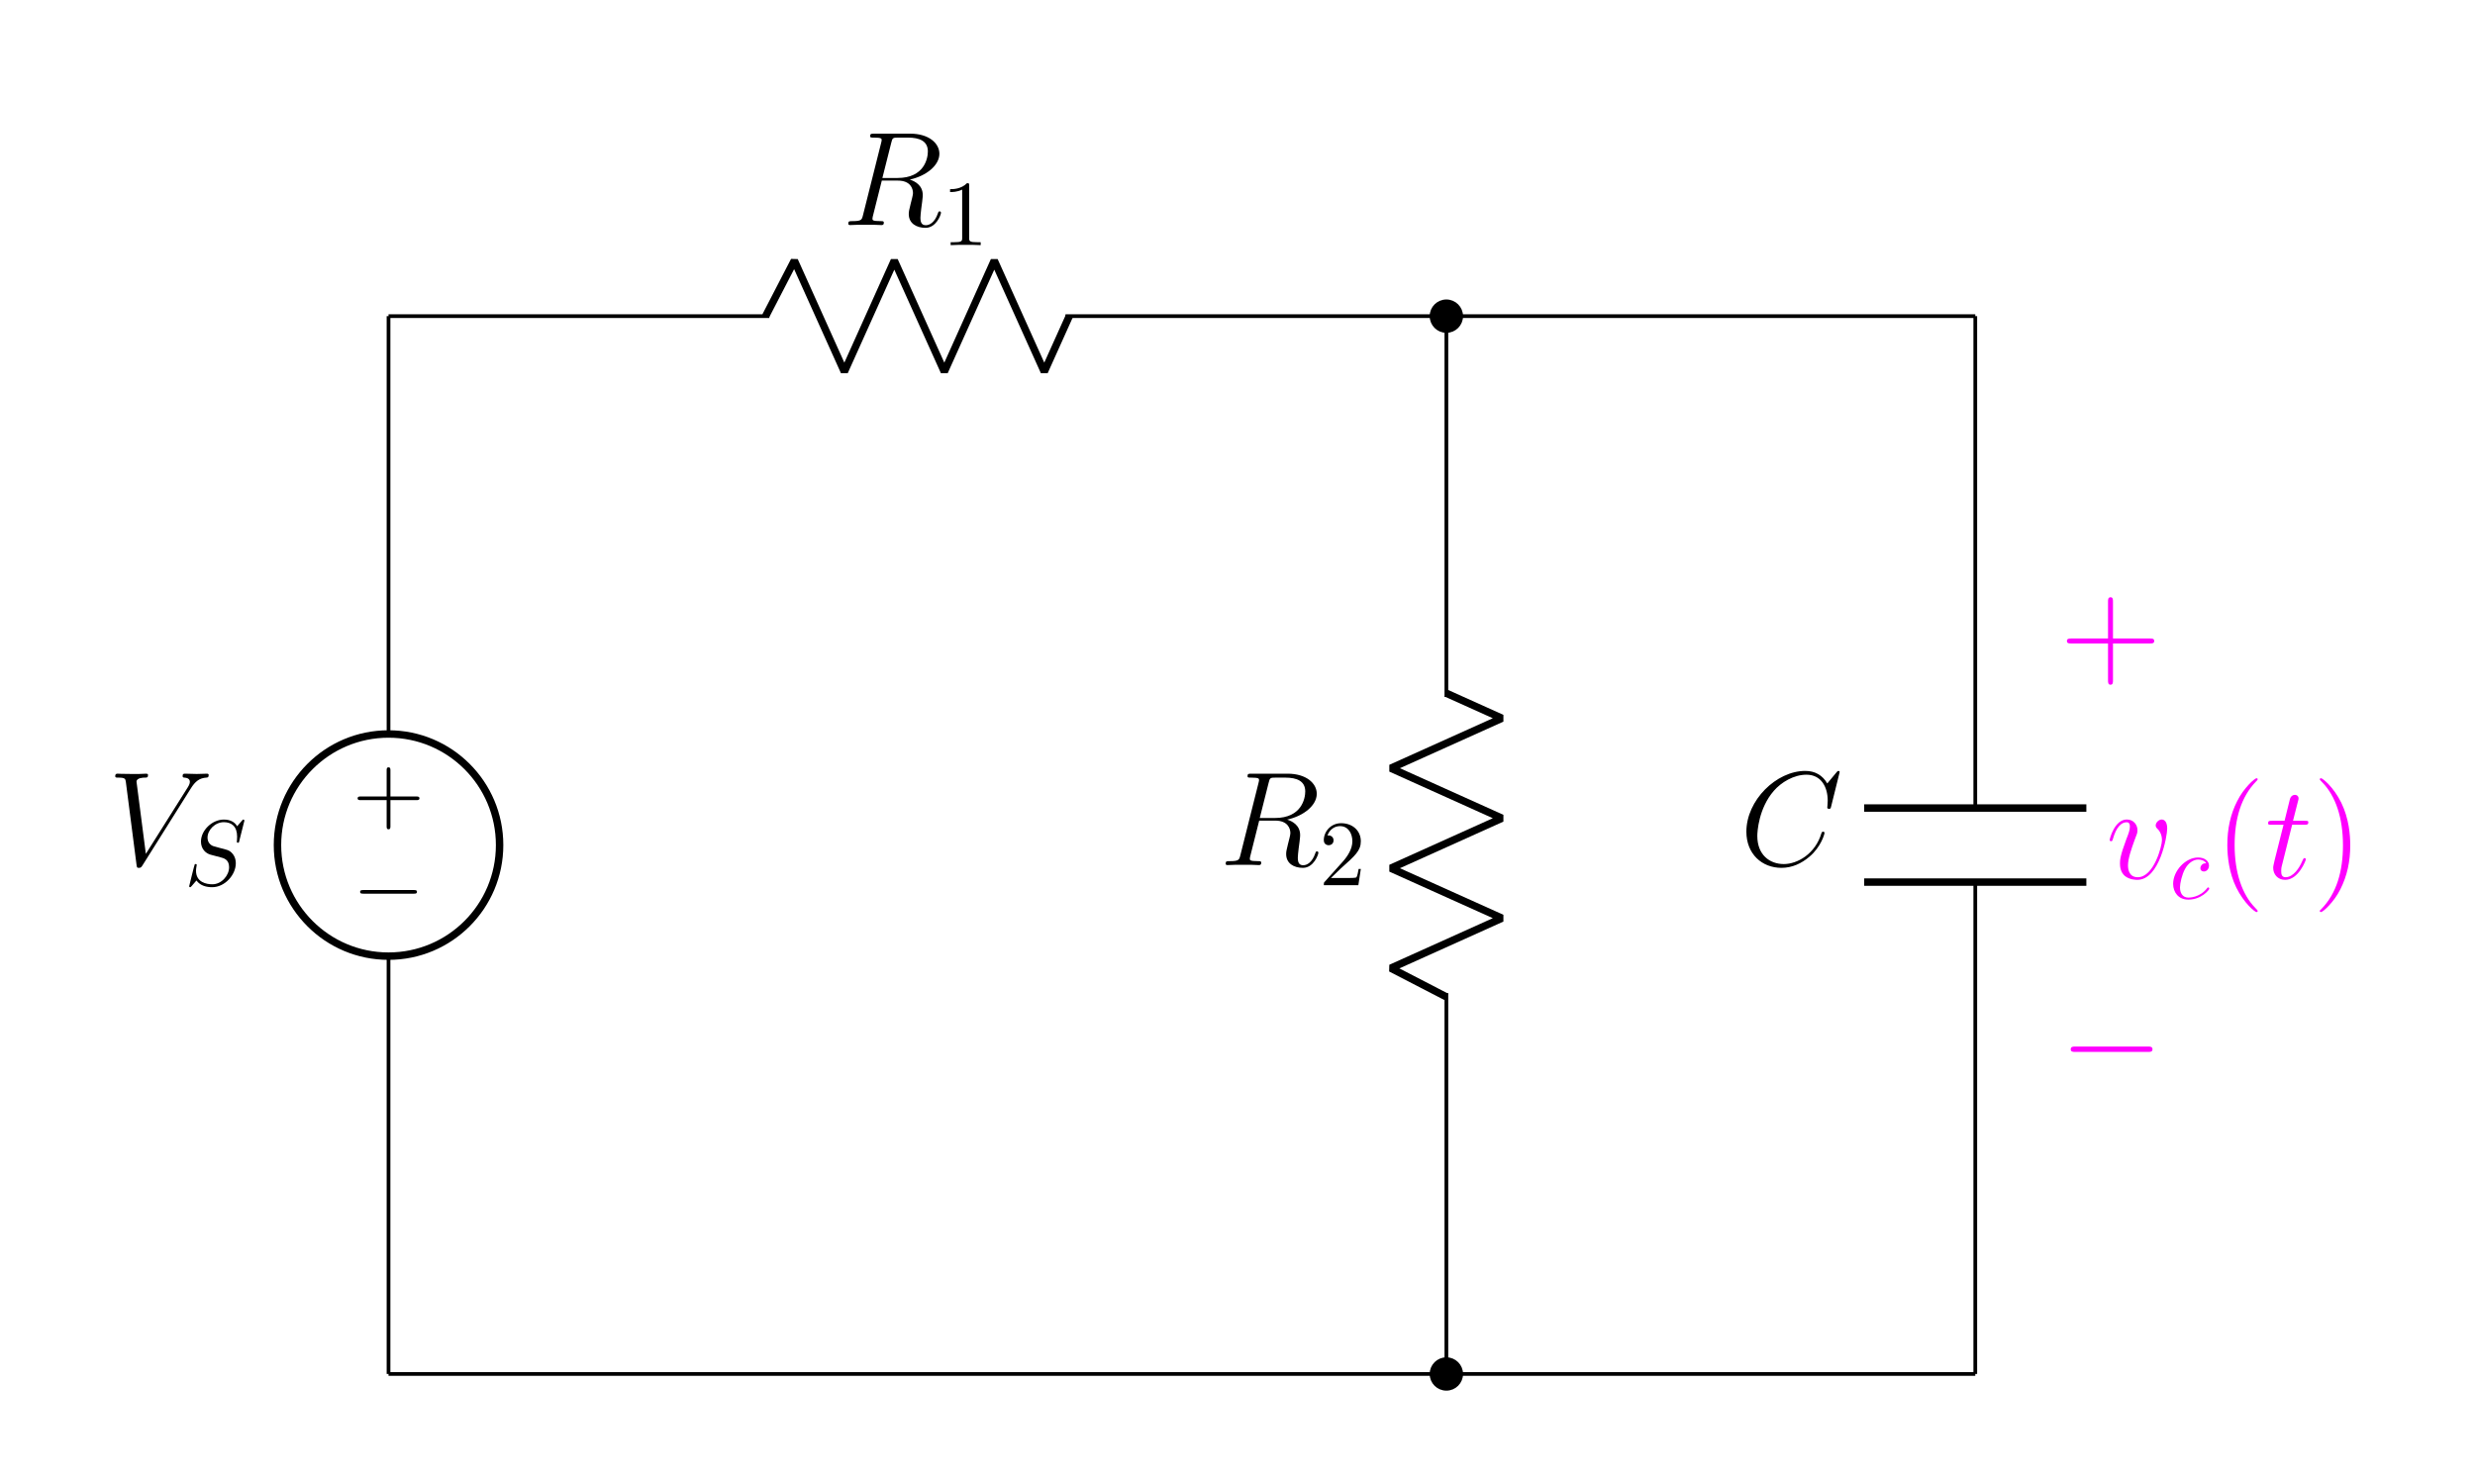
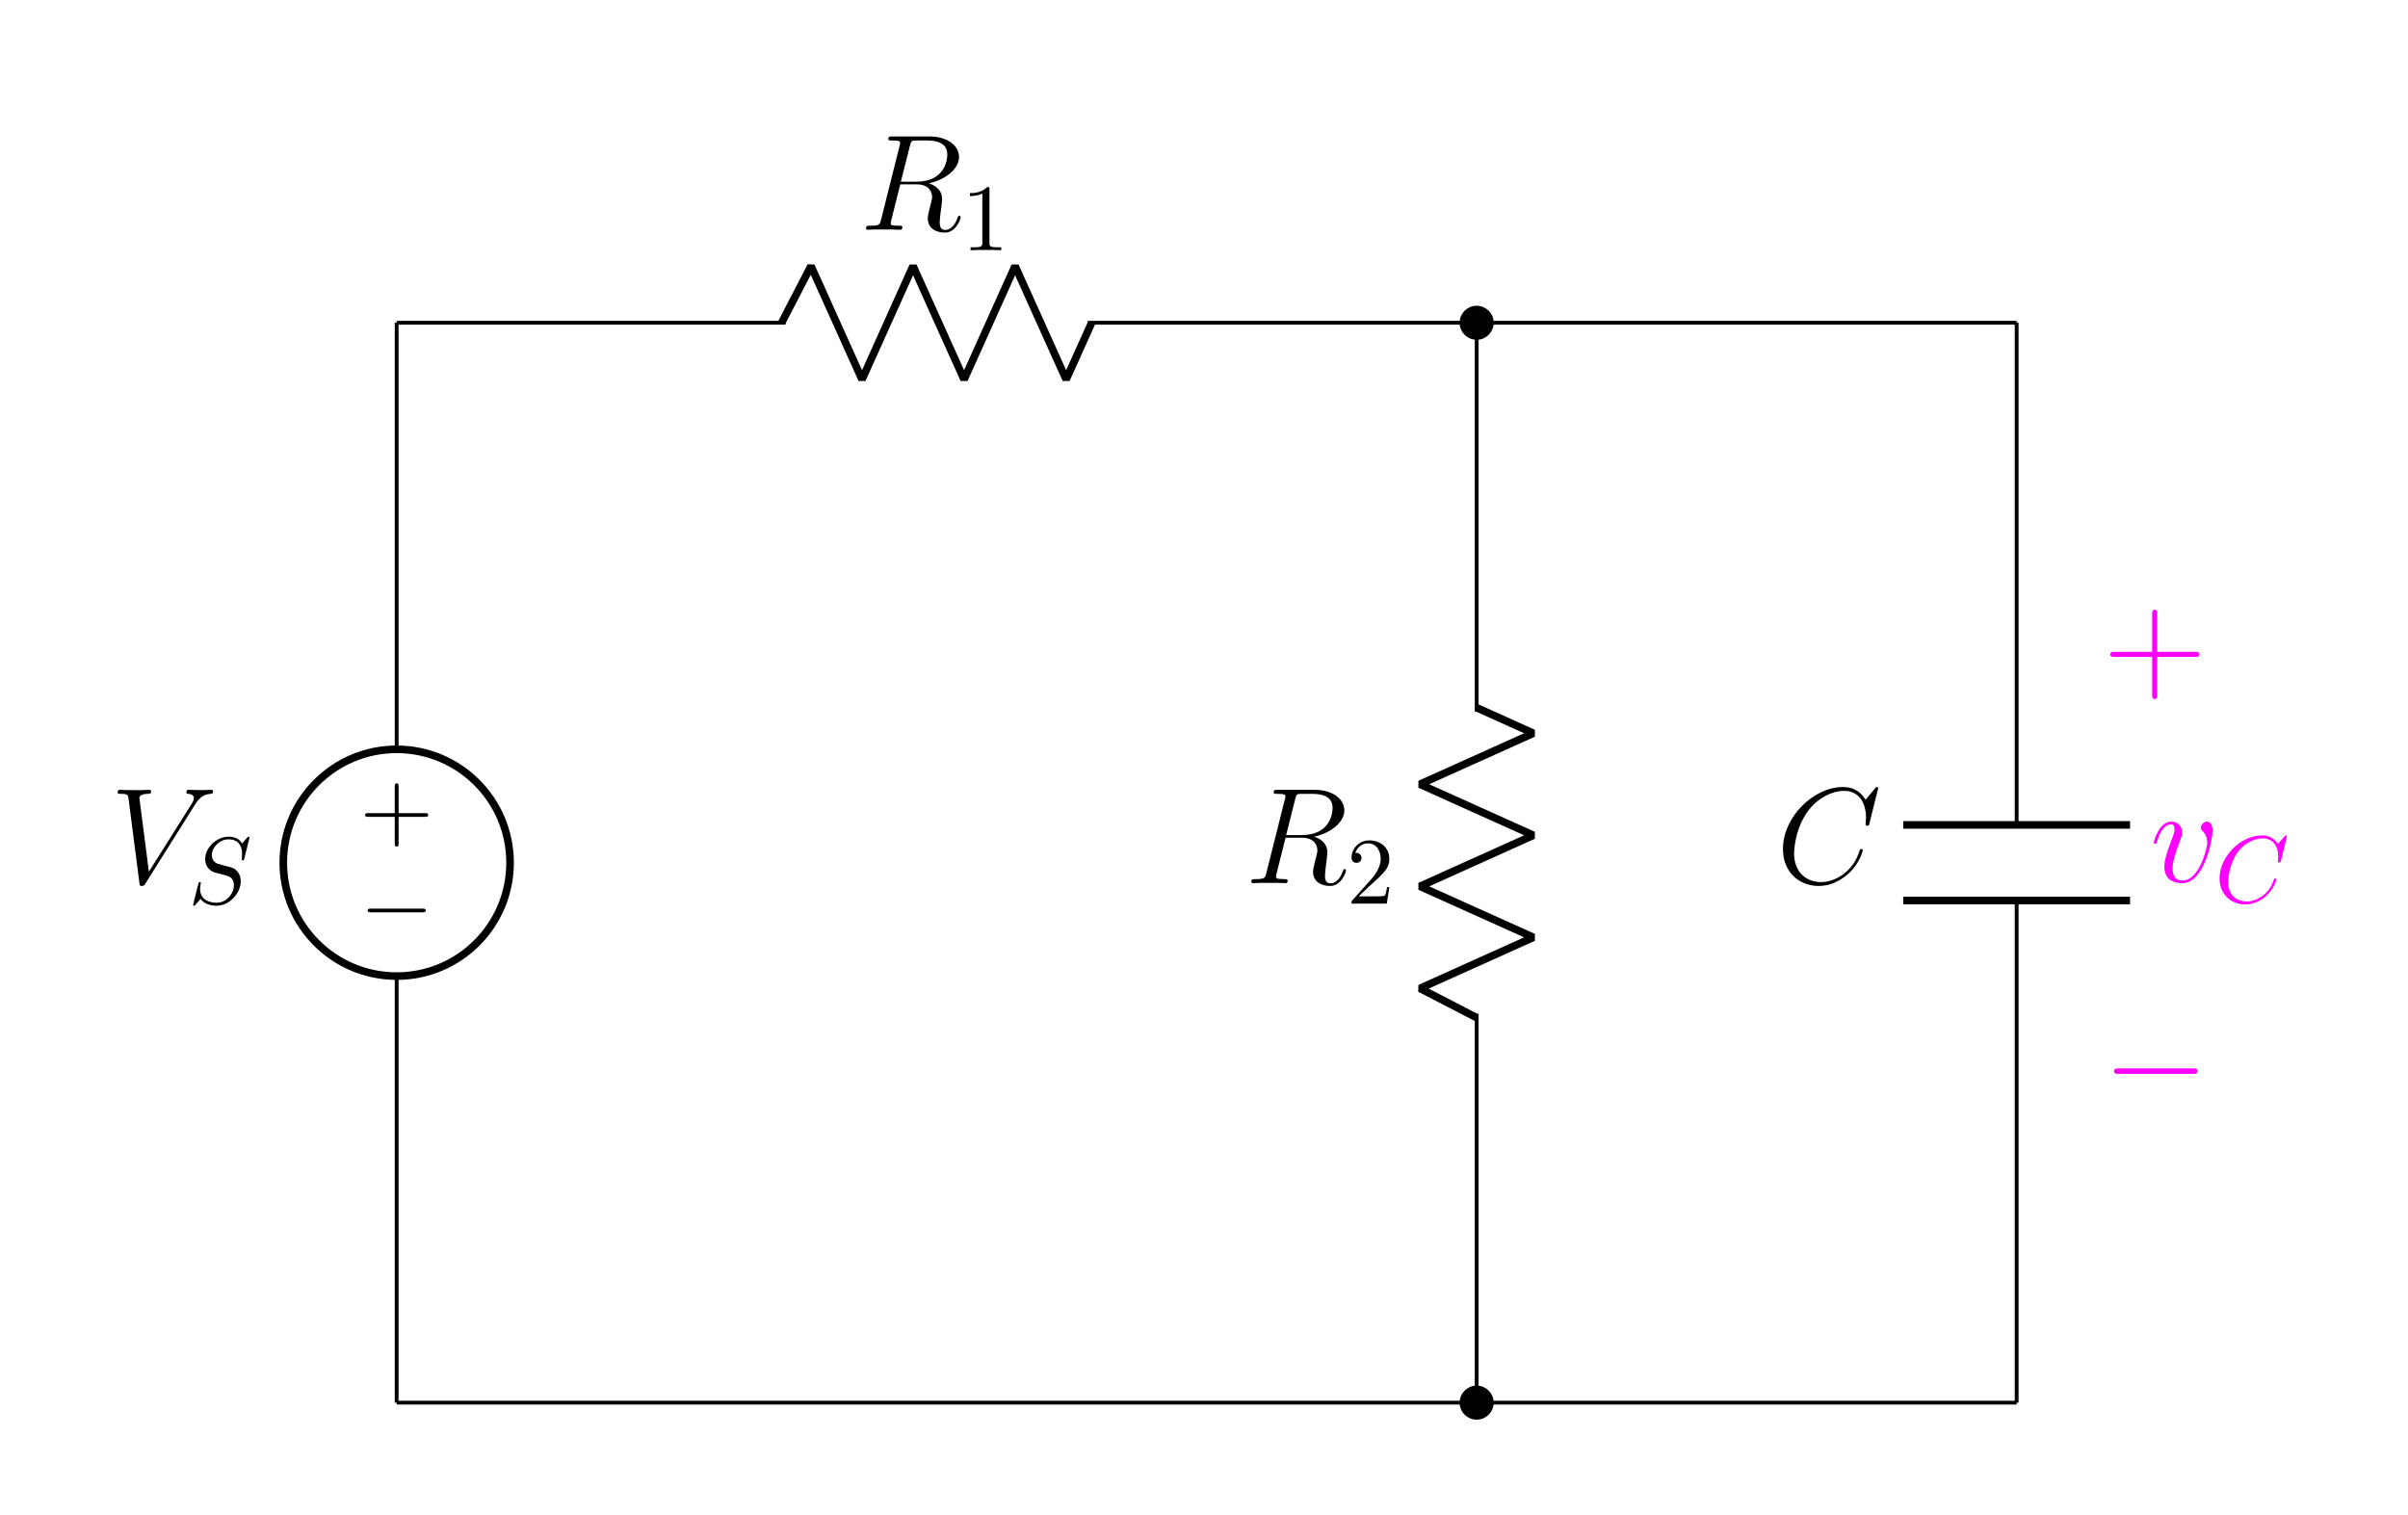
- <svg xmlns="http://www.w3.org/2000/svg" xmlns:xlink="http://www.w3.org/1999/xlink" width="265.291pt" height="159.024pt" viewBox="0 0 265.291 159.024" version="1.1">
+ <svg xmlns="http://www.w3.org/2000/svg" xmlns:xlink="http://www.w3.org/1999/xlink" width="252.815pt" height="159.024pt" viewBox="0 0 252.815 159.024" version="1.1">
  <defs>
    <g>
      <symbol overflow="visible" id="glyph0-0">
        <path style="stroke:none;" d="" />
      </symbol>
      <symbol overflow="visible" id="glyph0-1">
        <path style="stroke:none;" d="M -4.078 2.297 L -6.859 2.297 C -7 2.297 -7.188 2.297 -7.188 2.5 C -7.188 2.688 -7 2.688 -6.859 2.688 L -4.078 2.688 L -4.078 5.484 C -4.078 5.625 -4.078 5.812 -3.875 5.812 C -3.672 5.812 -3.672 5.625 -3.672 5.484 L -3.672 2.688 L -0.891 2.688 C -0.75 2.688 -0.562 2.688 -0.562 2.5 C -0.562 2.297 -0.75 2.297 -0.891 2.297 L -3.672 2.297 L -3.672 -0.5 C -3.672 -0.641 -3.672 -0.828 -3.875 -0.828 C -4.078 -0.828 -4.078 -0.641 -4.078 -0.5 Z M -4.078 2.297 " />
      </symbol>
      <symbol overflow="visible" id="glyph1-0">
        <path style="stroke:none;" d="" />
      </symbol>
      <symbol overflow="visible" id="glyph1-1">
        <path style="stroke:none;" d="M -6.562 2.297 C -6.734 2.297 -6.922 2.297 -6.922 2.5 C -6.922 2.688 -6.734 2.688 -6.562 2.688 L -1.172 2.688 C -1 2.688 -0.828 2.688 -0.828 2.5 C -0.828 2.297 -1 2.297 -1.172 2.297 Z M -6.562 2.297 " />
      </symbol>
      <symbol overflow="visible" id="glyph2-0">
        <path style="stroke:none;" d="" />
      </symbol>
      <symbol overflow="visible" id="glyph2-1">
        <path style="stroke:none;" d="M 8.875 -8.203 C 9.359 -8.984 9.812 -9.328 10.547 -9.375 C 10.688 -9.391 10.797 -9.391 10.797 -9.656 C 10.797 -9.703 10.766 -9.797 10.641 -9.797 C 10.391 -9.797 9.766 -9.766 9.516 -9.766 C 9.094 -9.766 8.656 -9.797 8.266 -9.797 C 8.141 -9.797 8 -9.797 8 -9.531 C 8 -9.391 8.141 -9.375 8.188 -9.375 C 8.719 -9.344 8.781 -9.078 8.781 -8.906 C 8.781 -8.688 8.578 -8.359 8.562 -8.344 L 4.062 -1.203 L 3.062 -8.938 C 3.062 -9.359 3.797 -9.375 3.953 -9.375 C 4.172 -9.375 4.297 -9.375 4.297 -9.656 C 4.297 -9.797 4.141 -9.797 4.109 -9.797 C 3.859 -9.797 3.578 -9.766 3.328 -9.766 L 2.531 -9.766 C 1.484 -9.766 1.047 -9.797 1.031 -9.797 C 0.953 -9.797 0.781 -9.797 0.781 -9.531 C 0.781 -9.375 0.875 -9.375 1.109 -9.375 C 1.844 -9.375 1.875 -9.25 1.922 -8.891 L 3.062 -0.047 C 3.109 0.266 3.109 0.297 3.312 0.297 C 3.484 0.297 3.562 0.266 3.703 0.031 Z M 8.875 -8.203 " />
      </symbol>
      <symbol overflow="visible" id="glyph2-2">
        <path style="stroke:none;" d="M 5.281 -8.828 C 5.406 -9.359 5.469 -9.375 6.031 -9.375 L 7.062 -9.375 C 8.297 -9.375 9.203 -9.016 9.203 -7.891 C 9.203 -7.156 8.828 -5.047 5.953 -5.047 L 4.328 -5.047 Z M 7.266 -4.875 C 9.047 -5.266 10.438 -6.406 10.438 -7.641 C 10.438 -8.766 9.312 -9.797 7.312 -9.797 L 3.422 -9.797 C 3.141 -9.797 3.016 -9.797 3.016 -9.531 C 3.016 -9.375 3.109 -9.375 3.391 -9.375 C 4.25 -9.375 4.25 -9.266 4.25 -9.109 C 4.25 -9.078 4.25 -9 4.188 -8.781 L 2.25 -1.062 C 2.125 -0.562 2.094 -0.422 1.109 -0.422 C 0.781 -0.422 0.672 -0.422 0.672 -0.141 C 0.672 0 0.828 0 0.875 0 C 1.141 0 1.438 -0.031 1.703 -0.031 L 3.406 -0.031 C 3.656 -0.031 3.953 0 4.219 0 C 4.328 0 4.484 0 4.484 -0.266 C 4.484 -0.422 4.359 -0.422 4.141 -0.422 C 3.266 -0.422 3.266 -0.531 3.266 -0.672 C 3.266 -0.688 3.266 -0.781 3.297 -0.906 L 4.266 -4.766 L 5.984 -4.766 C 7.344 -4.766 7.609 -3.906 7.609 -3.422 C 7.609 -3.219 7.453 -2.656 7.359 -2.281 C 7.203 -1.625 7.156 -1.469 7.156 -1.188 C 7.156 -0.172 7.984 0.297 8.953 0.297 C 10.109 0.297 10.609 -1.125 10.609 -1.312 C 10.609 -1.422 10.547 -1.469 10.453 -1.469 C 10.344 -1.469 10.312 -1.375 10.281 -1.266 C 9.938 -0.25 9.359 0.016 9 0.016 C 8.641 0.016 8.406 -0.141 8.406 -0.781 C 8.406 -1.141 8.578 -2.438 8.594 -2.516 C 8.656 -3.047 8.656 -3.094 8.656 -3.219 C 8.656 -4.266 7.812 -4.703 7.266 -4.875 Z M 7.266 -4.875 " />
      </symbol>
      <symbol overflow="visible" id="glyph2-3">
        <path style="stroke:none;" d="M 10.719 -9.969 C 10.719 -10.094 10.609 -10.094 10.578 -10.094 C 10.562 -10.094 10.5 -10.094 10.391 -9.953 L 9.391 -8.75 C 8.891 -9.609 8.109 -10.094 7.031 -10.094 C 3.938 -10.094 0.719 -6.953 0.719 -3.578 C 0.719 -1.188 2.391 0.297 4.484 0.297 C 5.641 0.297 6.641 -0.188 7.469 -0.891 C 8.719 -1.938 9.094 -3.328 9.094 -3.438 C 9.094 -3.578 8.984 -3.578 8.938 -3.578 C 8.812 -3.578 8.797 -3.484 8.766 -3.422 C 8.109 -1.188 6.172 -0.109 4.734 -0.109 C 3.219 -0.109 1.891 -1.094 1.891 -3.125 C 1.891 -3.578 2.031 -6.078 3.656 -7.953 C 4.453 -8.875 5.797 -9.688 7.156 -9.688 C 8.734 -9.688 9.438 -8.375 9.438 -6.906 C 9.438 -6.547 9.391 -6.219 9.391 -6.172 C 9.391 -6.031 9.531 -6.031 9.578 -6.031 C 9.734 -6.031 9.75 -6.047 9.812 -6.312 Z M 10.719 -9.969 " />
      </symbol>
      <symbol overflow="visible" id="glyph2-4">
        <path style="stroke:none;" d="M 6.562 -5.359 C 6.562 -6.266 6.094 -6.328 5.984 -6.328 C 5.641 -6.328 5.328 -5.984 5.328 -5.688 C 5.328 -5.516 5.422 -5.422 5.484 -5.359 C 5.625 -5.234 6 -4.844 6 -4.109 C 6 -3.5 5.141 -0.141 3.406 -0.141 C 2.531 -0.141 2.359 -0.875 2.359 -1.406 C 2.359 -2.125 2.703 -3.125 3.078 -4.156 C 3.312 -4.75 3.375 -4.891 3.375 -5.172 C 3.375 -5.781 2.938 -6.328 2.234 -6.328 C 0.922 -6.328 0.391 -4.25 0.391 -4.125 C 0.391 -4.078 0.438 -4 0.547 -4 C 0.672 -4 0.688 -4.062 0.75 -4.266 C 1.094 -5.5 1.656 -6.031 2.188 -6.031 C 2.328 -6.031 2.562 -6.031 2.562 -5.562 C 2.562 -5.188 2.406 -4.781 2.188 -4.234 C 1.5 -2.391 1.5 -1.953 1.5 -1.609 C 1.5 -1.297 1.547 -0.703 2 -0.297 C 2.516 0.141 3.234 0.141 3.359 0.141 C 5.734 0.141 6.562 -4.547 6.562 -5.359 Z M 6.562 -5.359 " />
      </symbol>
-       <symbol overflow="visible" id="glyph2-5">
-         <path style="stroke:none;" d="M 2.891 -5.766 L 4.203 -5.766 C 4.469 -5.766 4.625 -5.766 4.625 -6.031 C 4.625 -6.188 4.531 -6.188 4.25 -6.188 L 2.984 -6.188 L 3.516 -8.281 C 3.578 -8.484 3.578 -8.5 3.578 -8.609 C 3.578 -8.828 3.391 -8.969 3.203 -8.969 C 3.078 -8.969 2.75 -8.922 2.641 -8.469 L 2.078 -6.188 L 0.734 -6.188 C 0.438 -6.188 0.312 -6.188 0.312 -5.906 C 0.312 -5.766 0.422 -5.766 0.688 -5.766 L 1.969 -5.766 L 1.016 -1.984 C 0.906 -1.484 0.859 -1.328 0.859 -1.141 C 0.859 -0.469 1.328 0.141 2.141 0.141 C 3.578 0.141 4.359 -1.953 4.359 -2.047 C 4.359 -2.141 4.297 -2.188 4.219 -2.188 C 4.188 -2.188 4.125 -2.188 4.109 -2.125 C 4.094 -2.109 4.078 -2.094 3.969 -1.859 C 3.672 -1.141 3.016 -0.141 2.188 -0.141 C 1.75 -0.141 1.719 -0.5 1.719 -0.812 C 1.719 -0.828 1.719 -1.109 1.766 -1.281 Z M 2.891 -5.766 " />
-       </symbol>
      <symbol overflow="visible" id="glyph3-0">
        <path style="stroke:none;" d="" />
      </symbol>
      <symbol overflow="visible" id="glyph3-1">
        <path style="stroke:none;" d="M 6.438 -6.922 C 6.438 -6.953 6.406 -7.031 6.312 -7.031 C 6.266 -7.031 6.266 -7.016 6.141 -6.875 L 5.656 -6.312 C 5.406 -6.781 4.891 -7.031 4.234 -7.031 C 2.969 -7.031 1.781 -5.875 1.781 -4.672 C 1.781 -3.875 2.297 -3.406 2.812 -3.266 L 3.875 -2.984 C 4.25 -2.891 4.797 -2.734 4.797 -1.922 C 4.797 -1.031 3.984 -0.094 3 -0.094 C 2.359 -0.094 1.25 -0.312 1.25 -1.547 C 1.25 -1.781 1.312 -2.031 1.312 -2.078 C 1.328 -2.125 1.328 -2.141 1.328 -2.156 C 1.328 -2.25 1.266 -2.266 1.219 -2.266 C 1.172 -2.266 1.141 -2.25 1.109 -2.219 C 1.078 -2.188 0.516 0.094 0.516 0.125 C 0.516 0.172 0.562 0.219 0.625 0.219 C 0.672 0.219 0.688 0.203 0.812 0.062 L 1.297 -0.5 C 1.719 0.078 2.406 0.219 2.984 0.219 C 4.344 0.219 5.516 -1.109 5.516 -2.344 C 5.516 -3.031 5.172 -3.375 5.031 -3.516 C 4.797 -3.734 4.641 -3.781 3.766 -4 C 3.531 -4.062 3.188 -4.172 3.094 -4.188 C 2.828 -4.281 2.484 -4.562 2.484 -5.094 C 2.484 -5.906 3.281 -6.75 4.234 -6.75 C 5.047 -6.75 5.656 -6.312 5.656 -5.203 C 5.656 -4.891 5.625 -4.703 5.625 -4.641 C 5.625 -4.641 5.625 -4.547 5.734 -4.547 C 5.844 -4.547 5.859 -4.578 5.891 -4.75 Z M 6.438 -6.922 " />
      </symbol>
      <symbol overflow="visible" id="glyph3-2">
-         <path style="stroke:none;" d="M 3.953 -3.781 C 3.781 -3.781 3.656 -3.781 3.516 -3.656 C 3.344 -3.5 3.328 -3.328 3.328 -3.266 C 3.328 -3.016 3.516 -2.906 3.703 -2.906 C 3.984 -2.906 4.25 -3.156 4.25 -3.547 C 4.25 -4.031 3.781 -4.406 3.078 -4.406 C 1.734 -4.406 0.406 -2.984 0.406 -1.578 C 0.406 -0.672 0.984 0.109 2.031 0.109 C 3.453 0.109 4.281 -0.953 4.281 -1.062 C 4.281 -1.125 4.234 -1.203 4.172 -1.203 C 4.109 -1.203 4.094 -1.172 4.031 -1.094 C 3.25 -0.109 2.156 -0.109 2.047 -0.109 C 1.422 -0.109 1.141 -0.594 1.141 -1.203 C 1.141 -1.609 1.344 -2.578 1.688 -3.188 C 2 -3.766 2.547 -4.188 3.094 -4.188 C 3.422 -4.188 3.812 -4.062 3.953 -3.781 Z M 3.953 -3.781 " />
+         <path style="stroke:none;" d="M 7.578 -6.922 C 7.578 -6.953 7.562 -7.031 7.469 -7.031 C 7.438 -7.031 7.422 -7.016 7.312 -6.906 L 6.625 -6.141 C 6.531 -6.281 6.078 -7.031 4.969 -7.031 C 2.734 -7.031 0.5 -4.828 0.5 -2.516 C 0.5 -0.875 1.672 0.219 3.203 0.219 C 4.062 0.219 4.828 -0.172 5.359 -0.641 C 6.281 -1.453 6.453 -2.359 6.453 -2.391 C 6.453 -2.5 6.344 -2.5 6.328 -2.5 C 6.266 -2.5 6.219 -2.469 6.203 -2.391 C 6.109 -2.109 5.875 -1.391 5.188 -0.812 C 4.5 -0.266 3.875 -0.094 3.359 -0.094 C 2.469 -0.094 1.406 -0.609 1.406 -2.156 C 1.406 -2.734 1.609 -4.344 2.609 -5.516 C 3.219 -6.219 4.156 -6.719 5.047 -6.719 C 6.062 -6.719 6.656 -5.953 6.656 -4.797 C 6.656 -4.391 6.625 -4.391 6.625 -4.281 C 6.625 -4.188 6.734 -4.188 6.766 -4.188 C 6.891 -4.188 6.891 -4.203 6.953 -4.391 Z M 7.578 -6.922 " />
      </symbol>
      <symbol overflow="visible" id="glyph4-0">
        <path style="stroke:none;" d="" />
      </symbol>
      <symbol overflow="visible" id="glyph4-1">
        <path style="stroke:none;" d="M 1.266 -0.766 L 2.328 -1.797 C 3.875 -3.172 4.469 -3.703 4.469 -4.703 C 4.469 -5.844 3.578 -6.641 2.359 -6.641 C 1.234 -6.641 0.5 -5.719 0.5 -4.828 C 0.5 -4.281 1 -4.281 1.031 -4.281 C 1.203 -4.281 1.547 -4.391 1.547 -4.812 C 1.547 -5.062 1.359 -5.328 1.016 -5.328 C 0.938 -5.328 0.922 -5.328 0.891 -5.312 C 1.109 -5.969 1.656 -6.328 2.234 -6.328 C 3.141 -6.328 3.562 -5.516 3.562 -4.703 C 3.562 -3.906 3.078 -3.125 2.516 -2.5 L 0.609 -0.375 C 0.5 -0.266 0.5 -0.234 0.5 0 L 4.203 0 L 4.469 -1.734 L 4.234 -1.734 C 4.172 -1.438 4.109 -1 4 -0.844 C 3.938 -0.766 3.281 -0.766 3.062 -0.766 Z M 1.266 -0.766 " />
      </symbol>
      <symbol overflow="visible" id="glyph4-2">
        <path style="stroke:none;" d="M 2.938 -6.375 C 2.938 -6.625 2.938 -6.641 2.703 -6.641 C 2.078 -6 1.203 -6 0.891 -6 L 0.891 -5.688 C 1.094 -5.688 1.672 -5.688 2.188 -5.953 L 2.188 -0.781 C 2.188 -0.422 2.156 -0.312 1.266 -0.312 L 0.953 -0.312 L 0.953 0 C 1.297 -0.031 2.156 -0.031 2.562 -0.031 C 2.953 -0.031 3.828 -0.031 4.172 0 L 4.172 -0.312 L 3.859 -0.312 C 2.953 -0.312 2.938 -0.422 2.938 -0.781 Z M 2.938 -6.375 " />
      </symbol>
      <symbol overflow="visible" id="glyph5-0">
        <path style="stroke:none;" d="" />
      </symbol>
      <symbol overflow="visible" id="glyph5-1">
        <path style="stroke:none;" d="M 5.719 -3.312 L 9.688 -3.312 C 9.891 -3.312 10.141 -3.312 10.141 -3.578 C 10.141 -3.844 9.891 -3.844 9.688 -3.844 L 5.719 -3.844 L 5.719 -7.797 C 5.719 -8 5.719 -8.266 5.469 -8.266 C 5.188 -8.266 5.188 -8.016 5.188 -7.797 L 5.188 -3.844 L 1.234 -3.844 C 1.031 -3.844 0.781 -3.844 0.781 -3.578 C 0.781 -3.312 1.016 -3.312 1.234 -3.312 L 5.188 -3.312 L 5.188 0.641 C 5.188 0.844 5.188 1.109 5.453 1.109 C 5.719 1.109 5.719 0.859 5.719 0.641 Z M 5.719 -3.312 " />
-       </symbol>
-       <symbol overflow="visible" id="glyph5-2">
-         <path style="stroke:none;" d="M 4.656 3.484 C 4.656 3.438 4.656 3.406 4.422 3.172 C 2.984 1.719 2.188 -0.641 2.188 -3.578 C 2.188 -6.359 2.859 -8.75 4.516 -10.438 C 4.656 -10.578 4.656 -10.594 4.656 -10.641 C 4.656 -10.734 4.594 -10.75 4.531 -10.75 C 4.344 -10.75 3.172 -9.719 2.469 -8.312 C 1.734 -6.875 1.406 -5.328 1.406 -3.578 C 1.406 -2.297 1.609 -0.594 2.359 0.953 C 3.203 2.672 4.375 3.594 4.531 3.594 C 4.594 3.594 4.656 3.578 4.656 3.484 Z M 4.656 3.484 " />
-       </symbol>
-       <symbol overflow="visible" id="glyph5-3">
-         <path style="stroke:none;" d="M 4.047 -3.578 C 4.047 -4.656 3.906 -6.438 3.094 -8.109 C 2.25 -9.828 1.078 -10.75 0.922 -10.75 C 0.859 -10.75 0.781 -10.734 0.781 -10.641 C 0.781 -10.594 0.781 -10.578 1.031 -10.328 C 2.469 -8.875 3.266 -6.516 3.266 -3.578 C 3.266 -0.797 2.594 1.594 0.938 3.281 C 0.781 3.406 0.781 3.438 0.781 3.484 C 0.781 3.578 0.859 3.594 0.922 3.594 C 1.109 3.594 2.281 2.562 2.984 1.156 C 3.719 -0.297 4.047 -1.844 4.047 -3.578 Z M 4.047 -3.578 " />
      </symbol>
      <symbol overflow="visible" id="glyph6-0">
        <path style="stroke:none;" d="" />
      </symbol>
      <symbol overflow="visible" id="glyph6-1">
        <path style="stroke:none;" d="M 9.453 -3.297 C 9.703 -3.297 9.953 -3.297 9.953 -3.578 C 9.953 -3.875 9.703 -3.875 9.453 -3.875 L 1.688 -3.875 C 1.453 -3.875 1.188 -3.875 1.188 -3.578 C 1.188 -3.297 1.453 -3.297 1.688 -3.297 Z M 9.453 -3.297 " />
      </symbol>
    </g>
  </defs>
  <g id="surface1">
    <path style="fill:none;stroke-width:0.399;stroke-linecap:butt;stroke-linejoin:miter;stroke:rgb(0%,0%,0%);stroke-opacity:1;stroke-miterlimit:10;" d="M -0.001 0.002 L -0.001 0.201 M -0.001 0.002 L -0.001 44.787 M -0.001 68.599 L -0.001 113.388 M -0.001 113.189 L -0.001 113.388 " transform="matrix(1,0,0,-1,41.646,147.275)" />
    <path style="fill:none;stroke-width:0.797;stroke-linecap:butt;stroke-linejoin:miter;stroke:rgb(0%,0%,0%);stroke-opacity:1;stroke-miterlimit:10;" d="M -11.904 56.693 C -11.904 50.119 -6.576 44.787 -0.001 44.787 C 6.577 44.787 11.905 50.119 11.905 56.693 C 11.905 63.267 6.577 68.599 -0.001 68.599 C -6.576 68.599 -11.904 63.267 -11.904 56.693 Z M -11.904 56.693 " transform="matrix(1,0,0,-1,41.646,147.275)" />
    <g style="fill:rgb(0%,0%,0%);fill-opacity:1;">
      <use xlink:href="#glyph0-1" x="45.521" y="83.078" />
    </g>
    <g style="fill:rgb(0%,0%,0%);fill-opacity:1;">
      <use xlink:href="#glyph1-1" x="45.521" y="93.104" />
    </g>
    <g style="fill:rgb(0%,0%,0%);fill-opacity:1;">
      <use xlink:href="#glyph2-1" x="11.571" y="92.727" />
    </g>
    <g style="fill:rgb(0%,0%,0%);fill-opacity:1;">
      <use xlink:href="#glyph3-1" x="19.76" y="94.879" />
    </g>
    <path style="fill:none;stroke-width:0.399;stroke-linecap:butt;stroke-linejoin:miter;stroke:rgb(0%,0%,0%);stroke-opacity:1;stroke-miterlimit:10;" d="M 113.389 0.002 L 113.389 0.201 M 113.389 0.002 L 113.389 40.818 M 113.389 72.568 L 113.389 113.388 M 113.389 113.189 L 113.389 113.388 " transform="matrix(1,0,0,-1,41.646,147.275)" />
    <path style="fill:none;stroke-width:0.797;stroke-linecap:butt;stroke-linejoin:bevel;stroke:rgb(0%,0%,0%);stroke-opacity:1;stroke-miterlimit:10;" d="M 113.389 40.42 L 107.436 43.498 L 119.338 48.857 L 107.436 54.212 L 119.338 59.572 L 107.436 64.931 L 119.338 70.287 L 113.389 72.966 " transform="matrix(1,0,0,-1,41.646,147.275)" />
    <g style="fill:rgb(0%,0%,0%);fill-opacity:1;">
      <use xlink:href="#glyph2-2" x="130.704" y="92.727" />
    </g>
    <g style="fill:rgb(0%,0%,0%);fill-opacity:1;">
      <use xlink:href="#glyph4-1" x="141.396" y="94.879" />
    </g>
    <path style="fill:none;stroke-width:0.399;stroke-linecap:butt;stroke-linejoin:miter;stroke:rgb(0%,0%,0%);stroke-opacity:1;stroke-miterlimit:10;" d="M 170.081 113.388 L 170.081 113.189 M 170.081 113.388 L 170.081 60.662 M 170.081 52.724 L 170.081 0.002 M 170.081 0.201 L 170.081 0.002 " transform="matrix(1,0,0,-1,41.646,147.275)" />
    <path style="fill:none;stroke-width:0.797;stroke-linecap:butt;stroke-linejoin:miter;stroke:rgb(0%,0%,0%);stroke-opacity:1;stroke-miterlimit:10;" d="M 181.987 60.662 L 158.174 60.662 M 181.987 52.724 L 158.174 52.724 " transform="matrix(1,0,0,-1,41.646,147.275)" />
    <g style="fill:rgb(0%,0%,0%);fill-opacity:1;">
      <use xlink:href="#glyph2-3" x="186.472" y="92.727" />
    </g>
    <path style="fill:none;stroke-width:0.399;stroke-linecap:butt;stroke-linejoin:miter;stroke:rgb(0%,0%,0%);stroke-opacity:1;stroke-miterlimit:10;" d="M -0.001 113.388 L 0.198 113.388 M -0.001 113.388 L 40.819 113.388 M 72.569 113.388 L 113.389 113.388 M 113.186 113.388 L 113.588 113.388 M 113.389 113.388 L 141.733 113.388 M 141.733 113.388 L 170.081 113.388 M 169.881 113.388 L 170.081 113.388 " transform="matrix(1,0,0,-1,41.646,147.275)" />
    <path style="fill:none;stroke-width:0.797;stroke-linecap:butt;stroke-linejoin:bevel;stroke:rgb(0%,0%,0%);stroke-opacity:1;stroke-miterlimit:10;" d="M 40.42 113.388 L 43.499 119.341 L 48.858 107.435 L 54.213 119.341 L 59.573 107.435 L 64.928 119.341 L 70.288 107.435 L 72.967 113.388 " transform="matrix(1,0,0,-1,41.646,147.275)" />
    <path style="fill-rule:nonzero;fill:rgb(0%,0%,0%);fill-opacity:1;stroke-width:0.399;stroke-linecap:butt;stroke-linejoin:miter;stroke:rgb(0%,0%,0%);stroke-opacity:1;stroke-miterlimit:10;" d="M 114.975 113.388 C 114.975 114.263 114.264 114.974 113.389 114.974 C 112.51 114.974 111.799 114.263 111.799 113.388 C 111.799 112.509 112.51 111.798 113.389 111.798 C 114.264 111.798 114.975 112.509 114.975 113.388 Z M 114.975 113.388 " transform="matrix(1,0,0,-1,41.646,147.275)" />
    <g style="fill:rgb(0%,0%,0%);fill-opacity:1;">
      <use xlink:href="#glyph2-2" x="90.253" y="24.124" />
    </g>
    <g style="fill:rgb(0%,0%,0%);fill-opacity:1;">
      <use xlink:href="#glyph4-2" x="100.946" y="26.276" />
    </g>
    <path style="fill:none;stroke-width:0.399;stroke-linecap:butt;stroke-linejoin:miter;stroke:rgb(0%,0%,0%);stroke-opacity:1;stroke-miterlimit:10;" d="M -0.001 0.002 L 0.198 0.002 M -0.001 0.002 L 56.694 0.002 M 56.694 0.002 L 113.389 0.002 M 113.186 0.002 L 113.588 0.002 M 113.389 0.002 L 141.733 0.002 M 141.733 0.002 L 170.081 0.002 M 169.881 0.002 L 170.081 0.002 " transform="matrix(1,0,0,-1,41.646,147.275)" />
    <path style="fill-rule:nonzero;fill:rgb(0%,0%,0%);fill-opacity:1;stroke-width:0.399;stroke-linecap:butt;stroke-linejoin:miter;stroke:rgb(0%,0%,0%);stroke-opacity:1;stroke-miterlimit:10;" d="M 114.975 0.002 C 114.975 0.877 114.264 1.587 113.389 1.587 C 112.51 1.587 111.799 0.877 111.799 0.002 C 111.799 -0.877 112.51 -1.588 113.389 -1.588 C 114.264 -1.588 114.975 -0.877 114.975 0.002 Z M 114.975 0.002 " transform="matrix(1,0,0,-1,41.646,147.275)" />
    <g style="fill:rgb(100%,0%,100%);fill-opacity:1;">
      <use xlink:href="#glyph5-1" x="220.768" y="72.285" />
    </g>
    <g style="fill:rgb(100%,0%,100%);fill-opacity:1;">
      <use xlink:href="#glyph6-1" x="220.768" y="116.052" />
    </g>
    <g style="fill:rgb(100%,0%,100%);fill-opacity:1;">
-       <use xlink:href="#glyph2-4" x="225.737" y="94.169" />
+       <use xlink:href="#glyph2-4" x="225.737" y="92.595" />
    </g>
    <g style="fill:rgb(100%,0%,100%);fill-opacity:1;">
-       <use xlink:href="#glyph3-2" x="232.528" y="96.321" />
-     </g>
-     <g style="fill:rgb(100%,0%,100%);fill-opacity:1;">
-       <use xlink:href="#glyph5-2" x="237.338" y="94.169" />
-     </g>
-     <g style="fill:rgb(100%,0%,100%);fill-opacity:1;">
-       <use xlink:href="#glyph2-5" x="242.8" y="94.169" />
-     </g>
-     <g style="fill:rgb(100%,0%,100%);fill-opacity:1;">
-       <use xlink:href="#glyph5-3" x="247.873" y="94.169" />
+       <use xlink:href="#glyph3-2" x="232.528" y="94.746" />
    </g>
  </g>
</svg>
